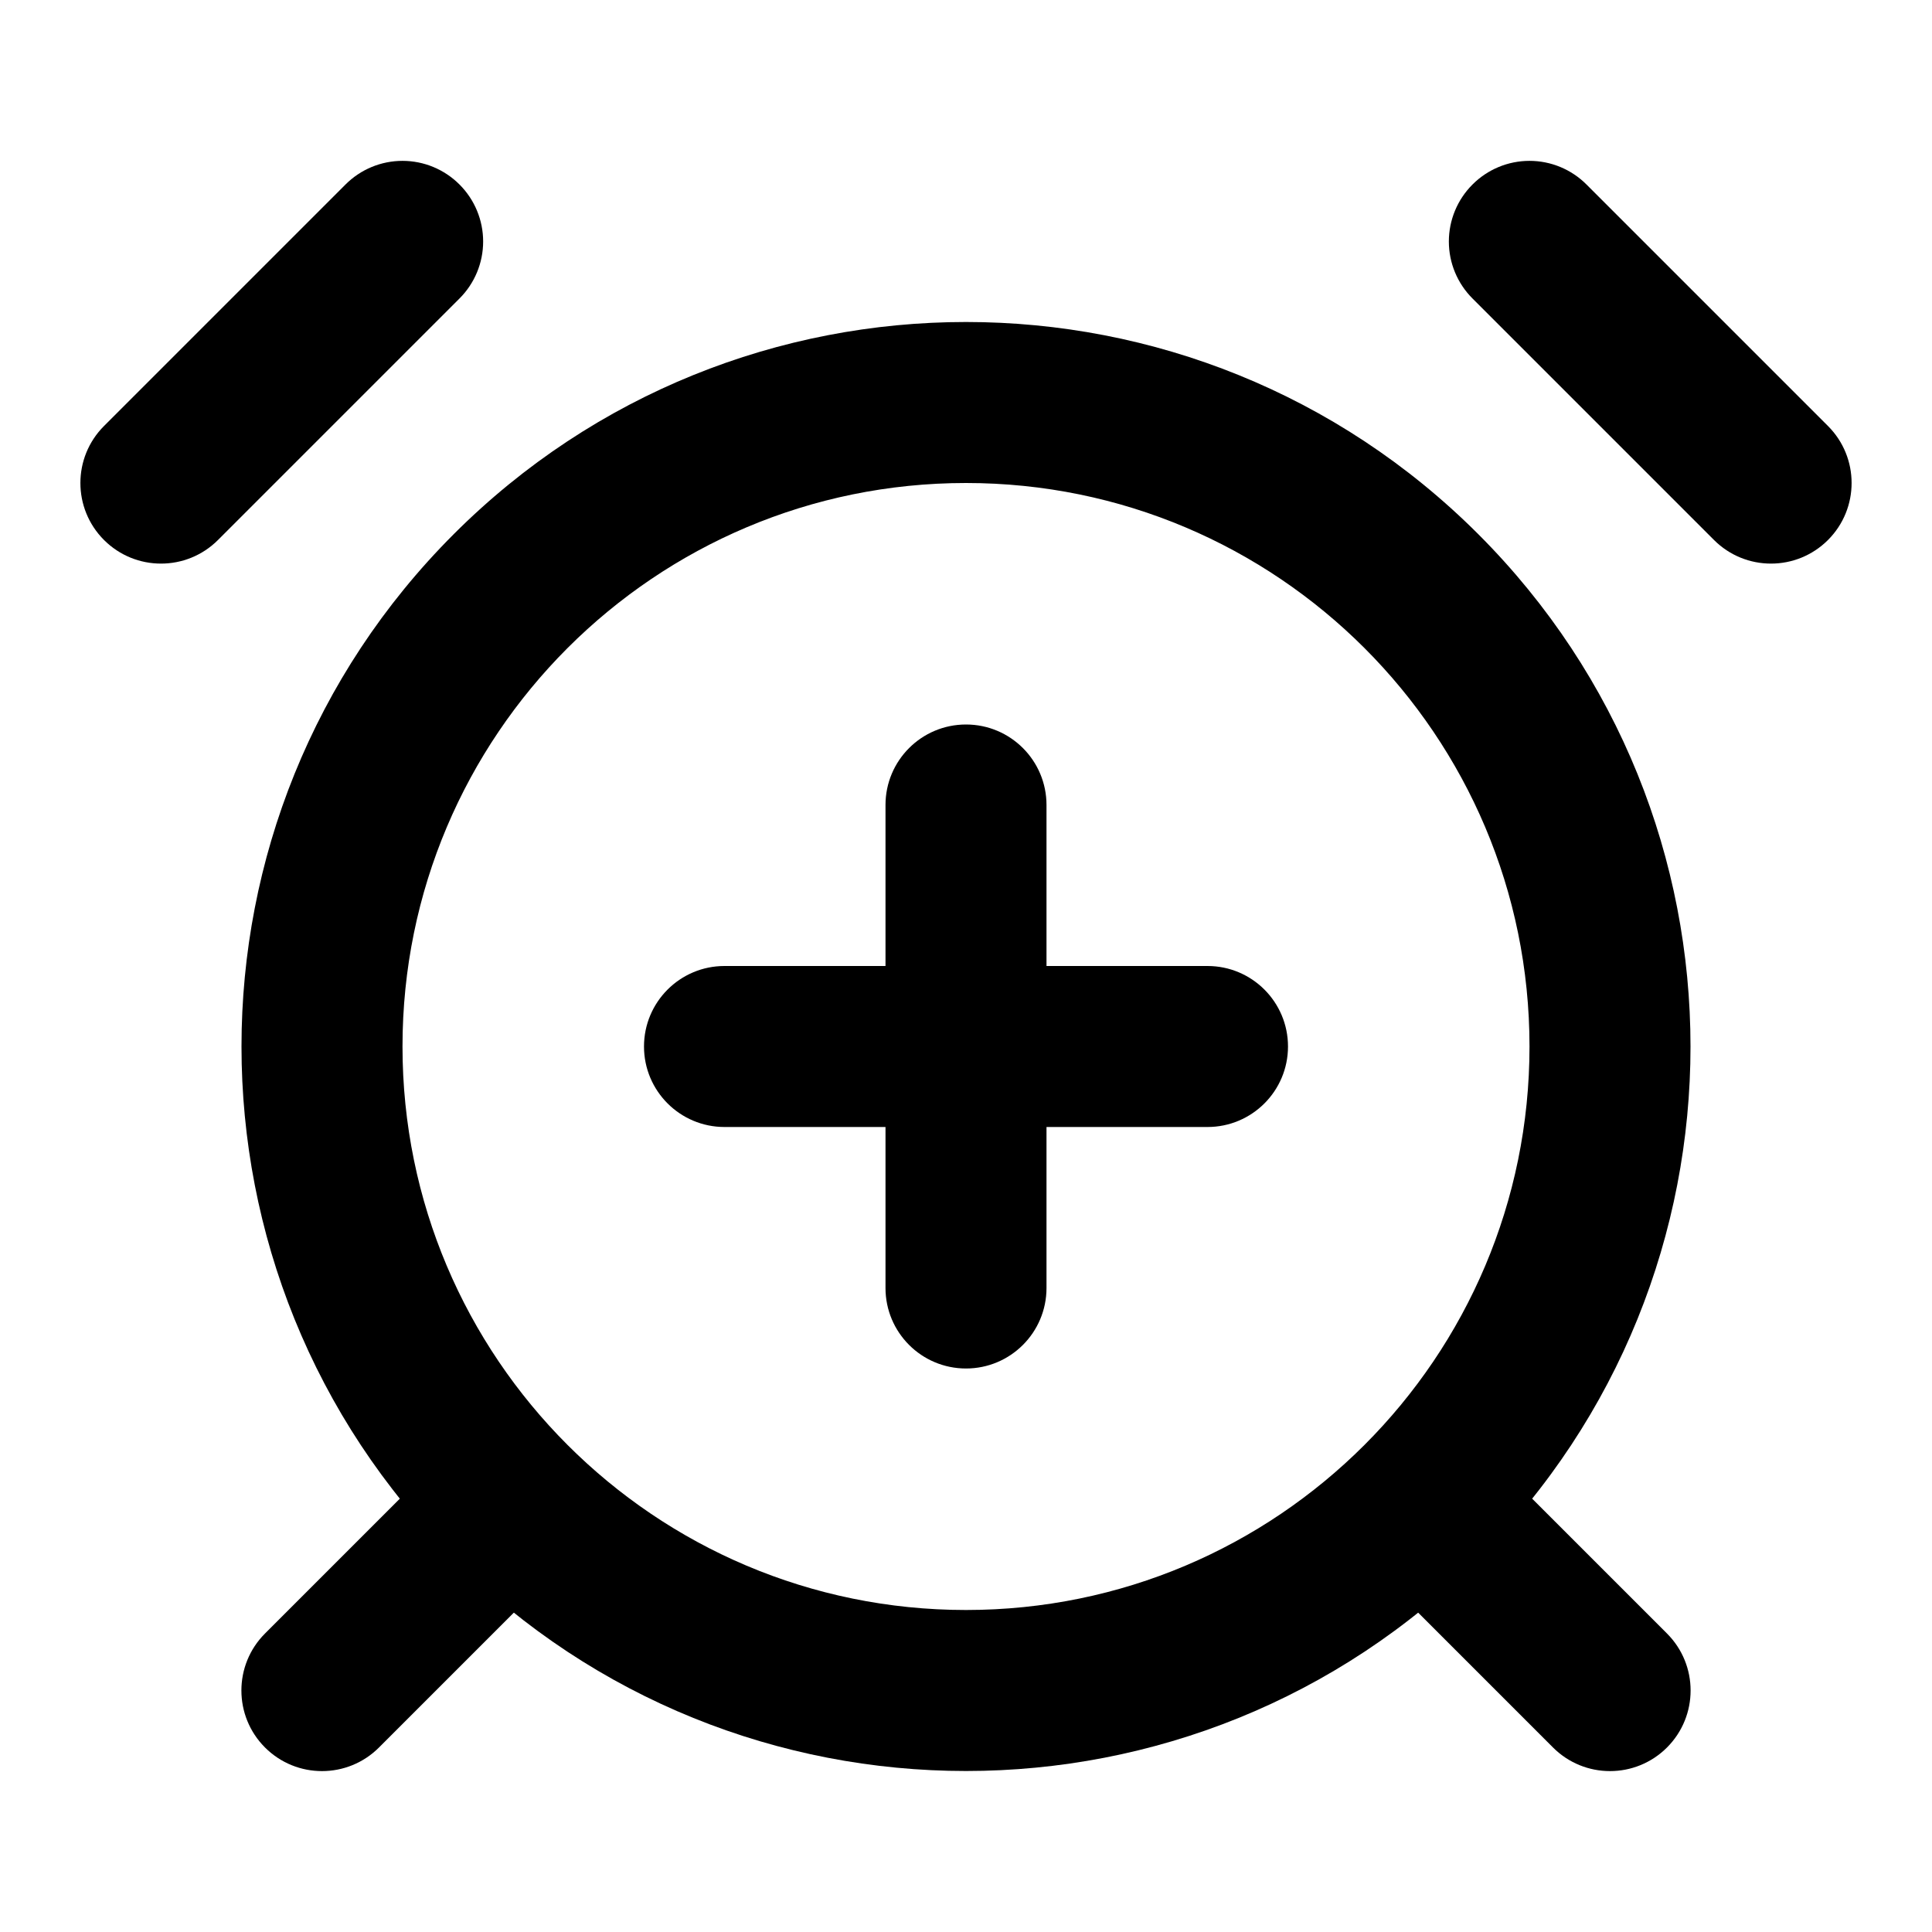
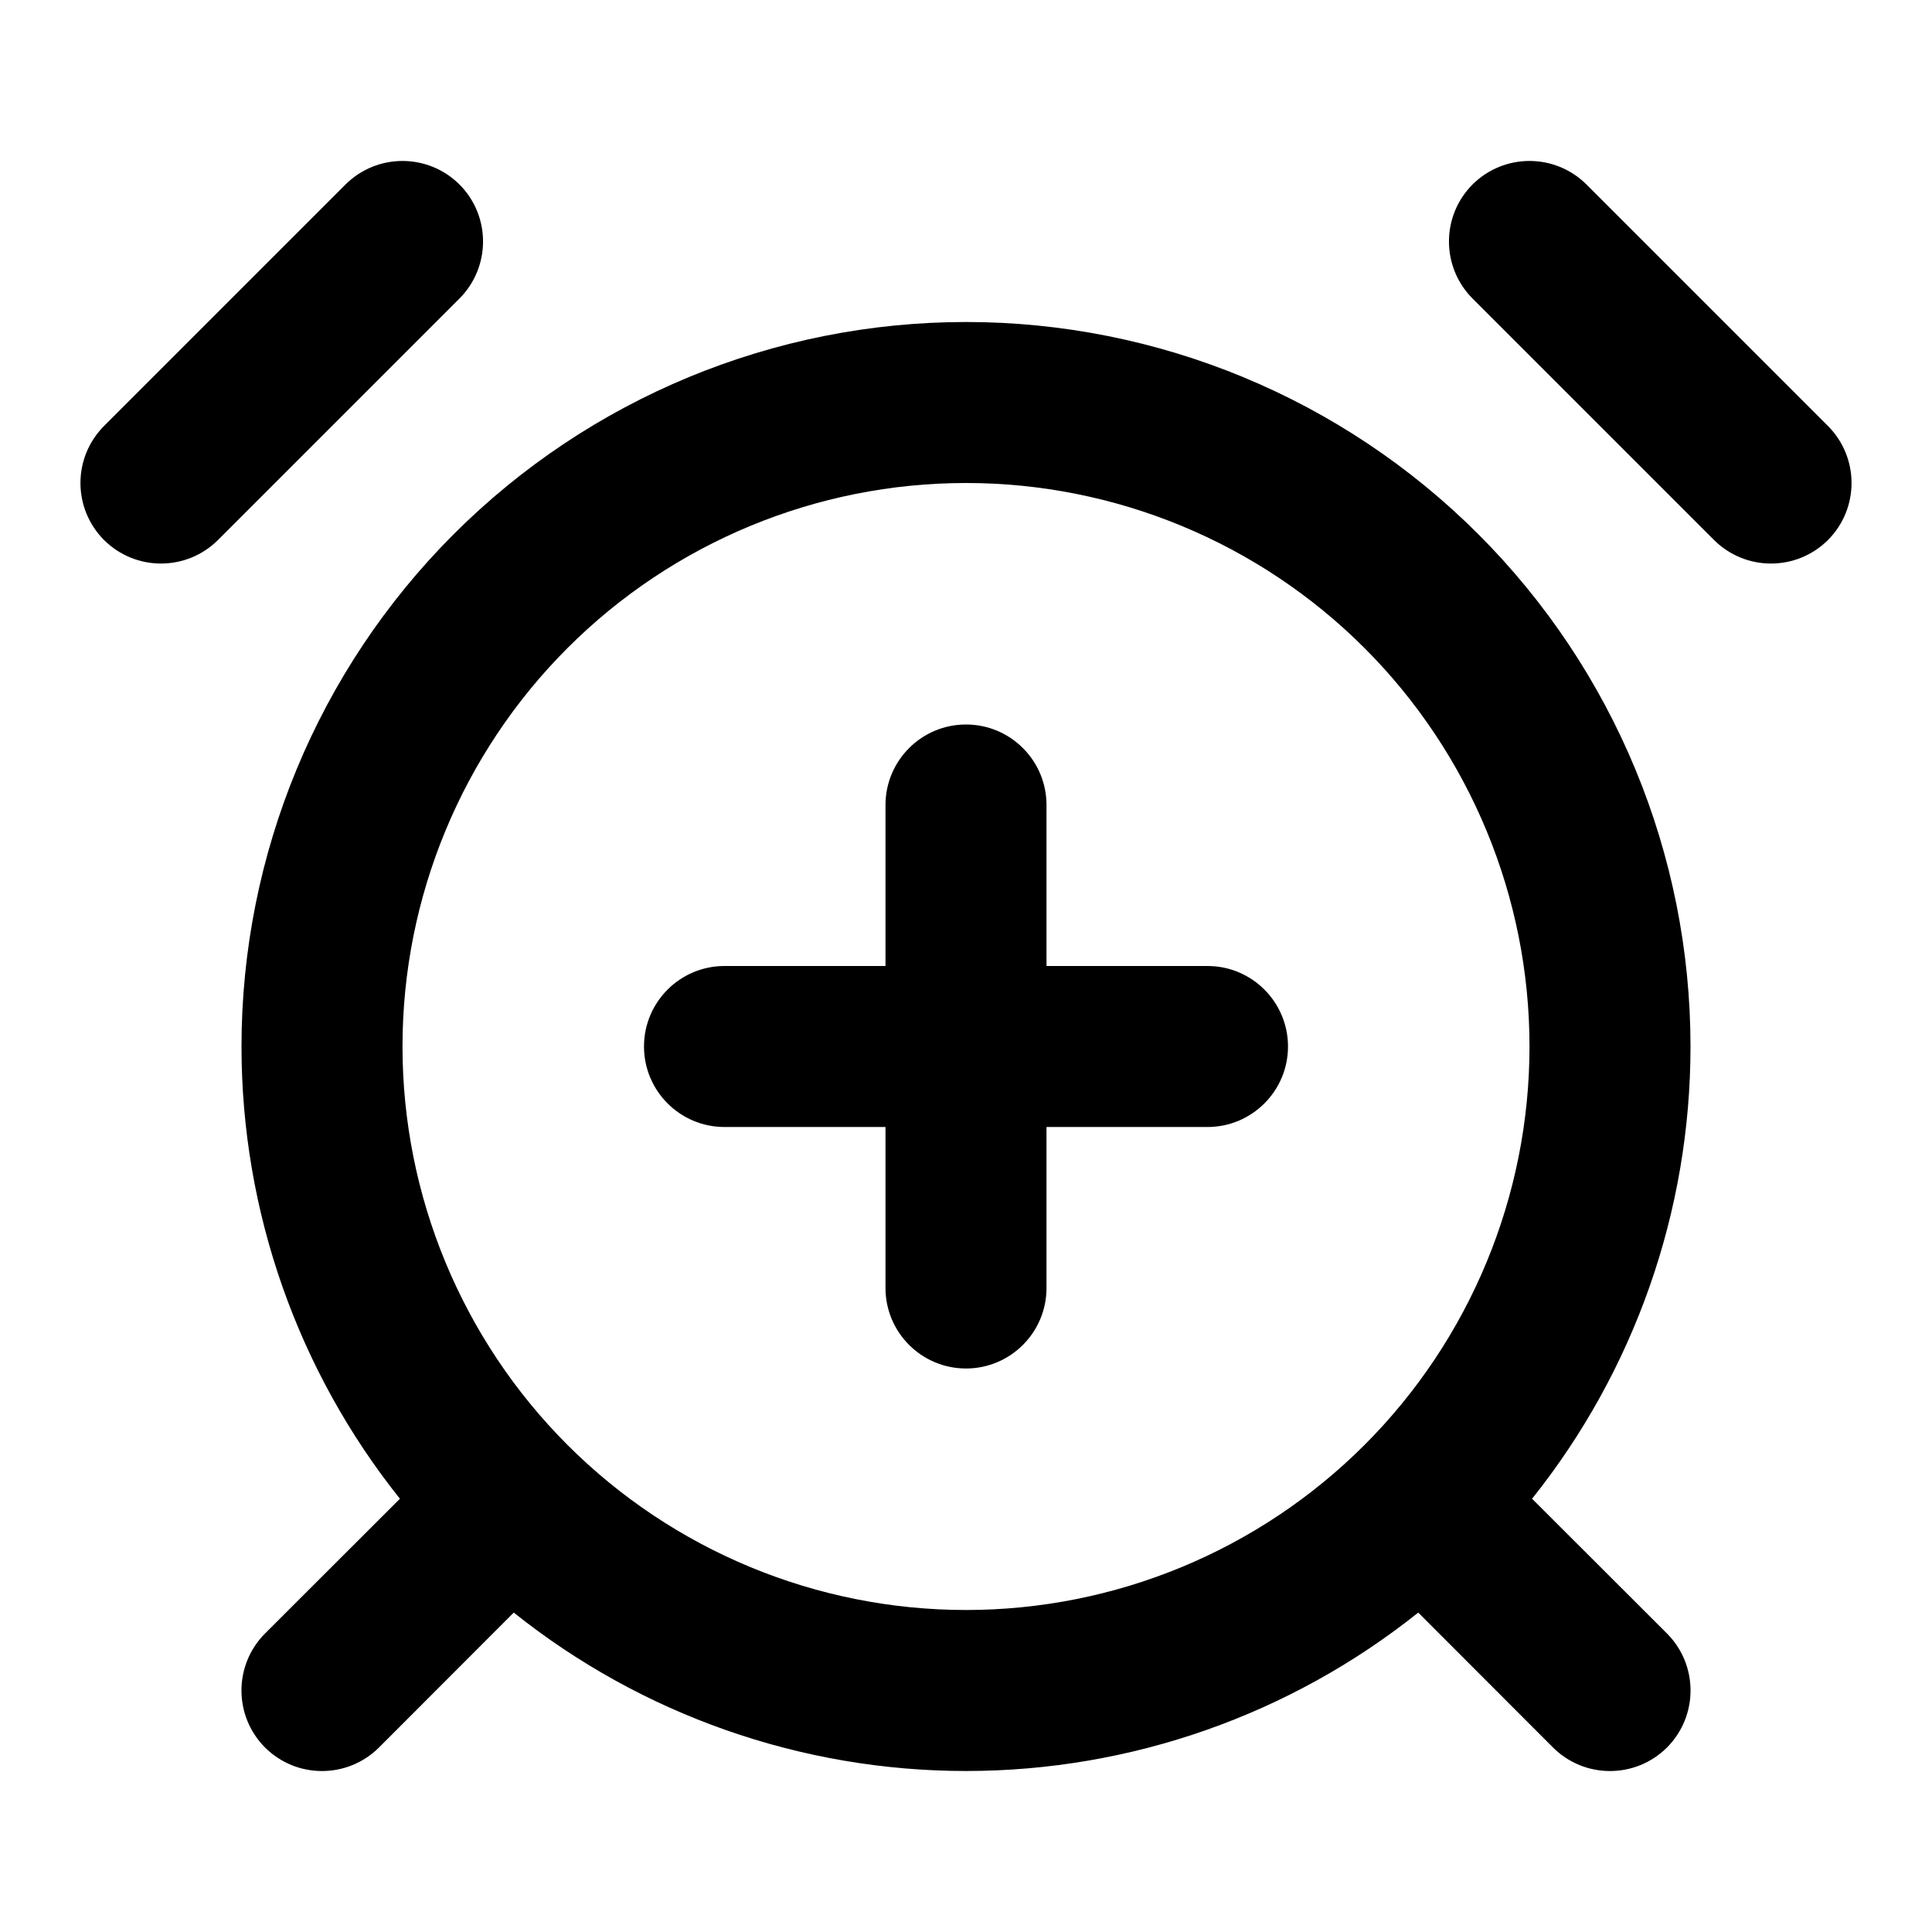
- <svg xmlns="http://www.w3.org/2000/svg" width="12" height="12" fill="none" viewBox="0 0 12 12">
-   <path fill="#000" fill-rule="evenodd" d="M2.818 3.318a4.5 4.5 0 1 1 6.364 6.364 4.5 4.5 0 0 1-6.364-6.364ZM6 3a3.5 3.5 0 1 0 0 7 3.5 3.5 0 0 0 0-7ZM2.854 1.146a.5.5 0 0 1 0 .708l-1.5 1.5a.5.5 0 1 1-.708-.708l1.5-1.5a.5.5 0 0 1 .708 0Zm6.292 0a.5.5 0 0 1 .708 0l1.5 1.5a.5.5 0 0 1-.708.708l-1.5-1.5a.5.5 0 0 1 0-.708Z" clip-rule="evenodd" />
-   <path fill="#000" fill-rule="evenodd" d="M3.354 9.146a.5.5 0 0 1 0 .708l-1 1a.5.5 0 0 1-.708-.708l1-1a.5.5 0 0 1 .708 0Zm5.292 0a.5.5 0 0 1 .708 0l1 1a.5.5 0 0 1-.708.708l-1-1a.5.5 0 0 1 0-.708ZM6 4.5a.5.5 0 0 1 .5.5v3a.5.5 0 0 1-1 0V5a.5.5 0 0 1 .5-.5Z" clip-rule="evenodd" />
-   <path fill="#000" fill-rule="evenodd" d="M4 6.5a.5.5 0 0 1 .5-.5h3a.5.5 0 0 1 0 1h-3a.5.5 0 0 1-.5-.5Z" clip-rule="evenodd" />
+ <svg xmlns="http://www.w3.org/2000/svg" width="12" height="12" viewBox="0 0 12 12" fill="none">
+   <path fill-rule="evenodd" clip-rule="evenodd" d="M2.854 1.146C3.049 1.342 3.049 1.658 2.854 1.854L1.354 3.354C1.158 3.549 0.842 3.549 0.646 3.354C0.451 3.158 0.451 2.842 0.646 2.646L2.146 1.146C2.342 0.951 2.658 0.951 2.854 1.146ZM9.146 1.146C9.342 0.951 9.658 0.951 9.854 1.146L11.354 2.646C11.549 2.842 11.549 3.158 11.354 3.354C11.158 3.549 10.842 3.549 10.646 3.354L9.146 1.854C8.951 1.658 8.951 1.342 9.146 1.146ZM2.818 3.318C3.662 2.474 4.807 2 6 2C7.193 2 8.338 2.474 9.182 3.318C10.026 4.162 10.5 5.307 10.5 6.5C10.5 7.526 10.15 8.515 9.516 9.309L10.354 10.146C10.549 10.342 10.549 10.658 10.354 10.854C10.158 11.049 9.842 11.049 9.646 10.854L8.809 10.016C8.015 10.65 7.026 11 6 11C4.974 11 3.985 10.65 3.191 10.016L2.354 10.854C2.158 11.049 1.842 11.049 1.646 10.854C1.451 10.658 1.451 10.342 1.646 10.146L2.484 9.309C1.85 8.515 1.5 7.526 1.5 6.5C1.5 5.307 1.974 4.162 2.818 3.318ZM6 3C5.072 3 4.181 3.369 3.525 4.025C2.869 4.681 2.5 5.572 2.5 6.5C2.5 7.428 2.869 8.319 3.525 8.975C4.181 9.631 5.072 10 6 10C6.928 10 7.819 9.631 8.475 8.975C9.131 8.319 9.5 7.428 9.5 6.5C9.5 5.572 9.131 4.681 8.475 4.025C7.819 3.369 6.928 3 6 3ZM6 4.5C6.276 4.5 6.5 4.724 6.5 5V6H7.5C7.776 6 8 6.224 8 6.5C8 6.776 7.776 7 7.5 7H6.5V8C6.5 8.276 6.276 8.5 6 8.5C5.724 8.5 5.5 8.276 5.5 8V7H4.5C4.224 7 4 6.776 4 6.5C4 6.224 4.224 6 4.5 6H5.5V5C5.5 4.724 5.724 4.5 6 4.5Z" fill="black" />
</svg>
